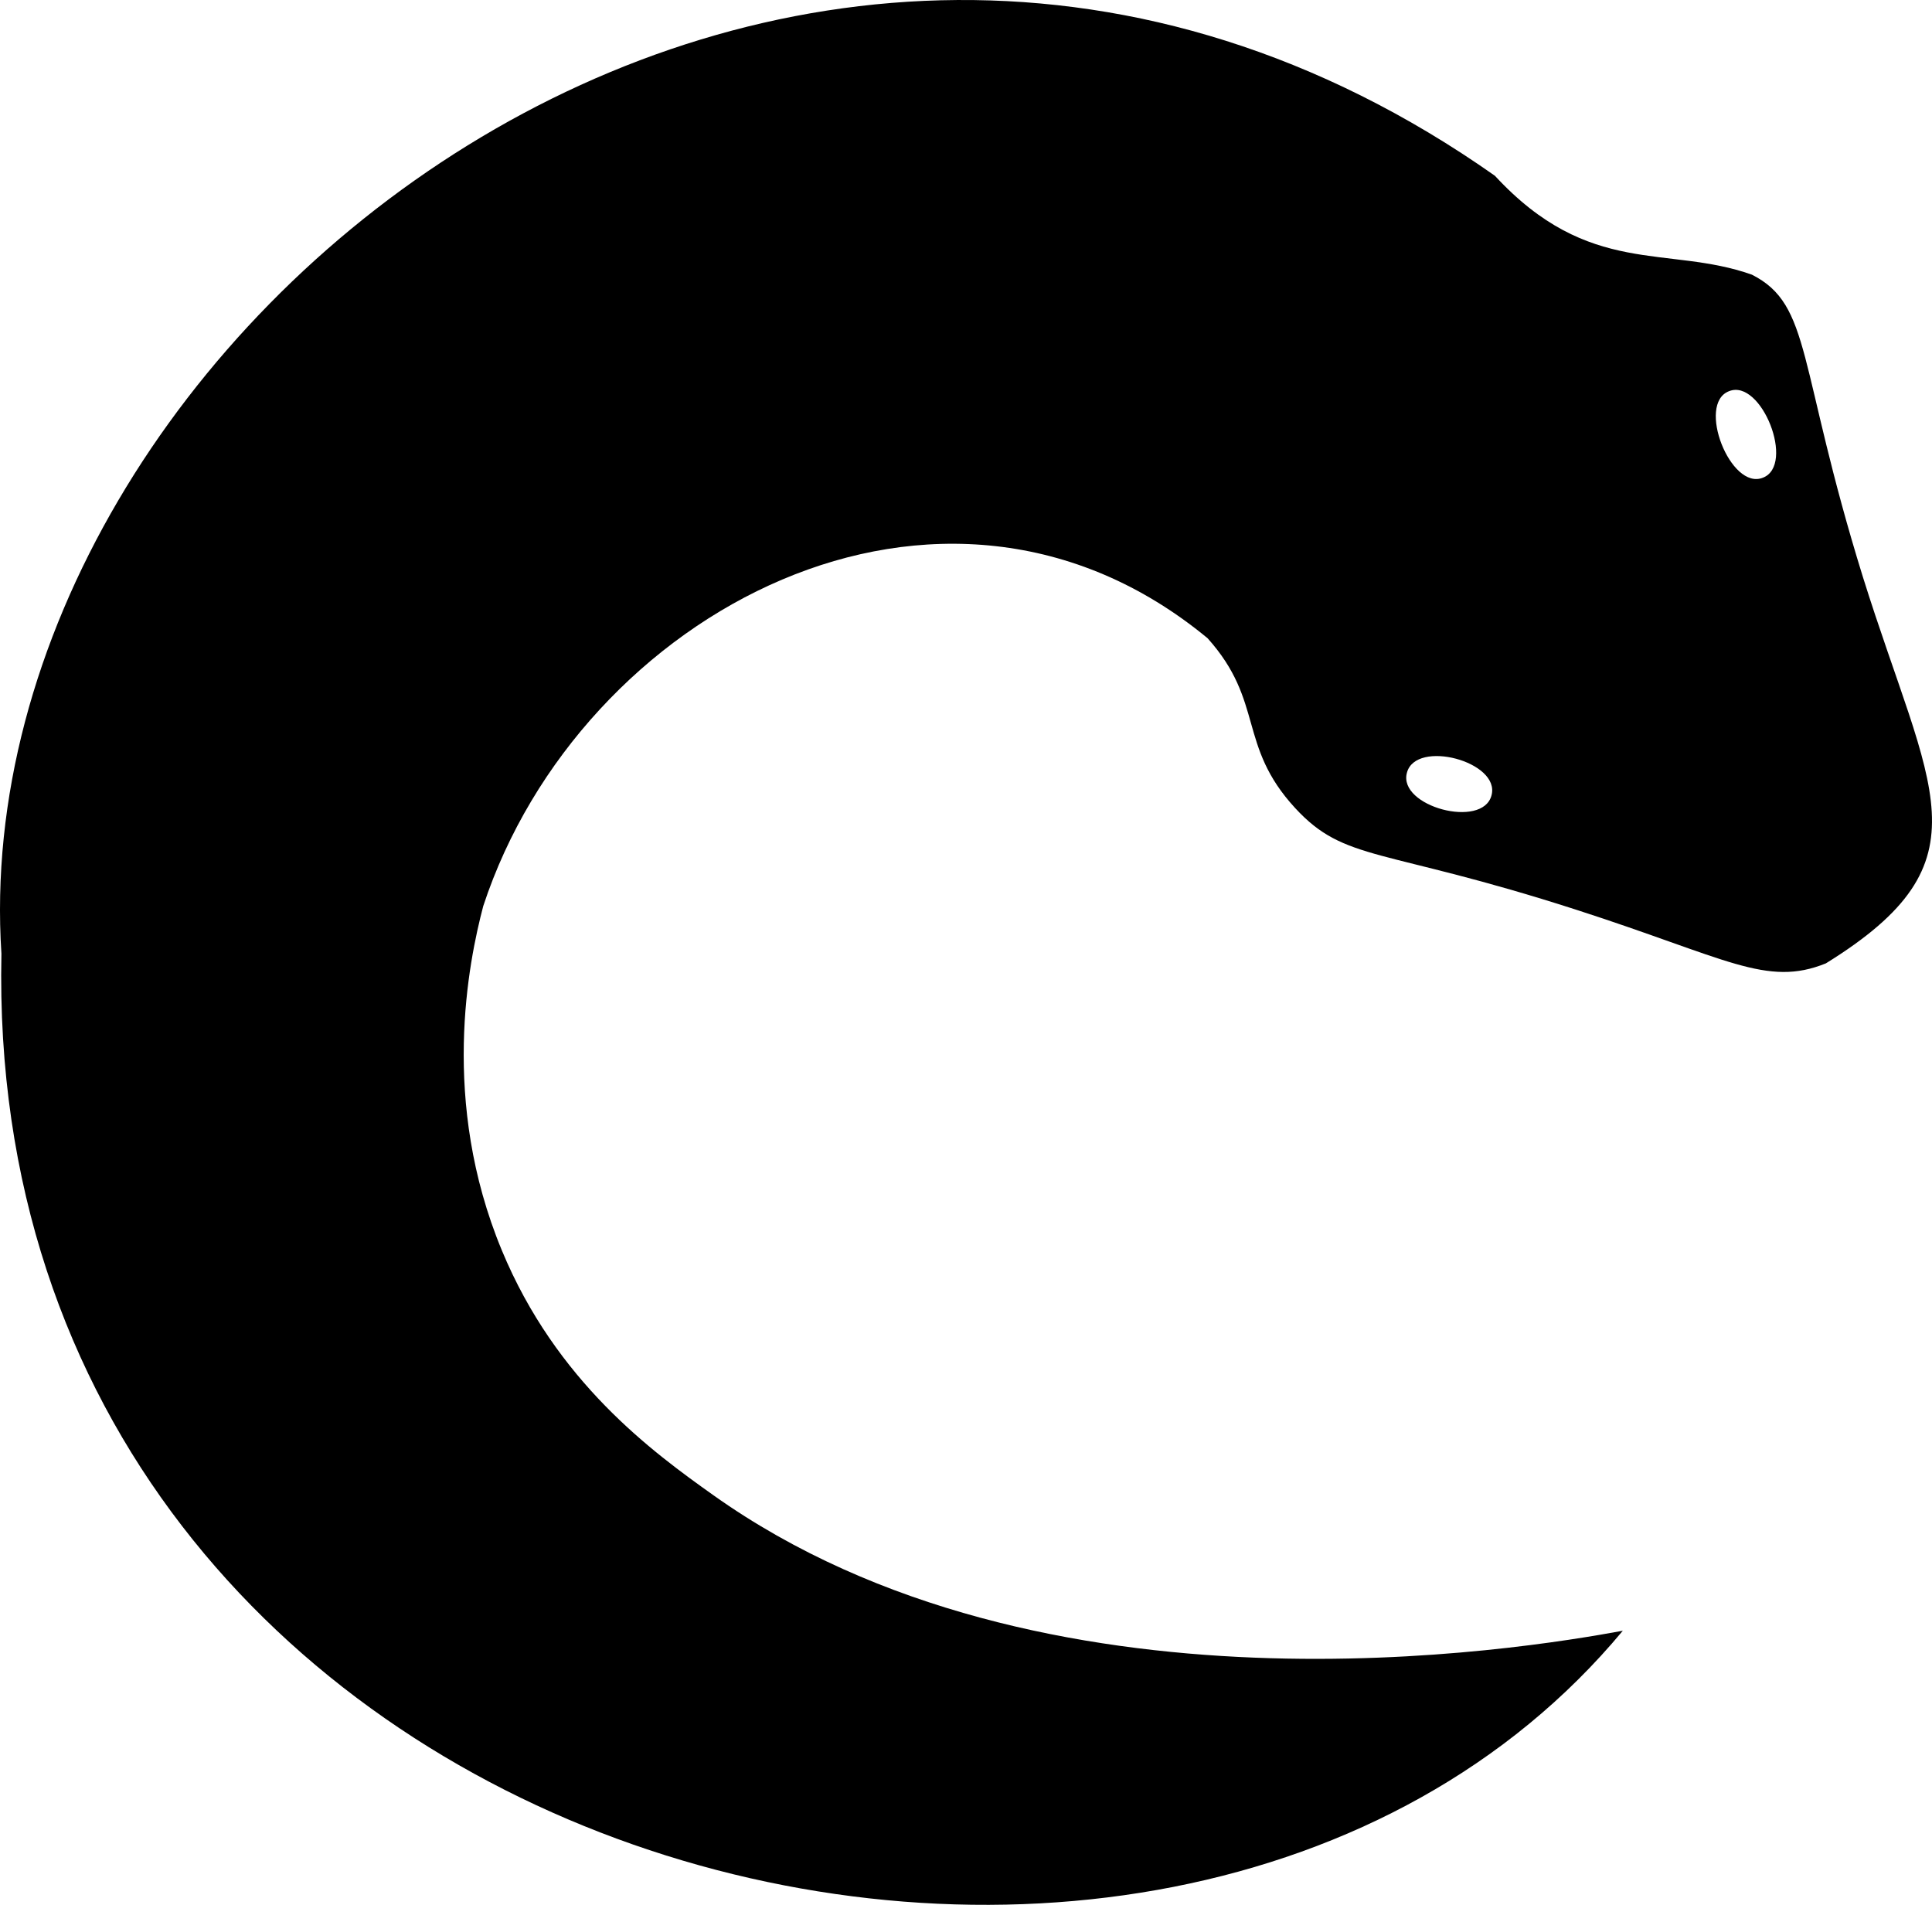
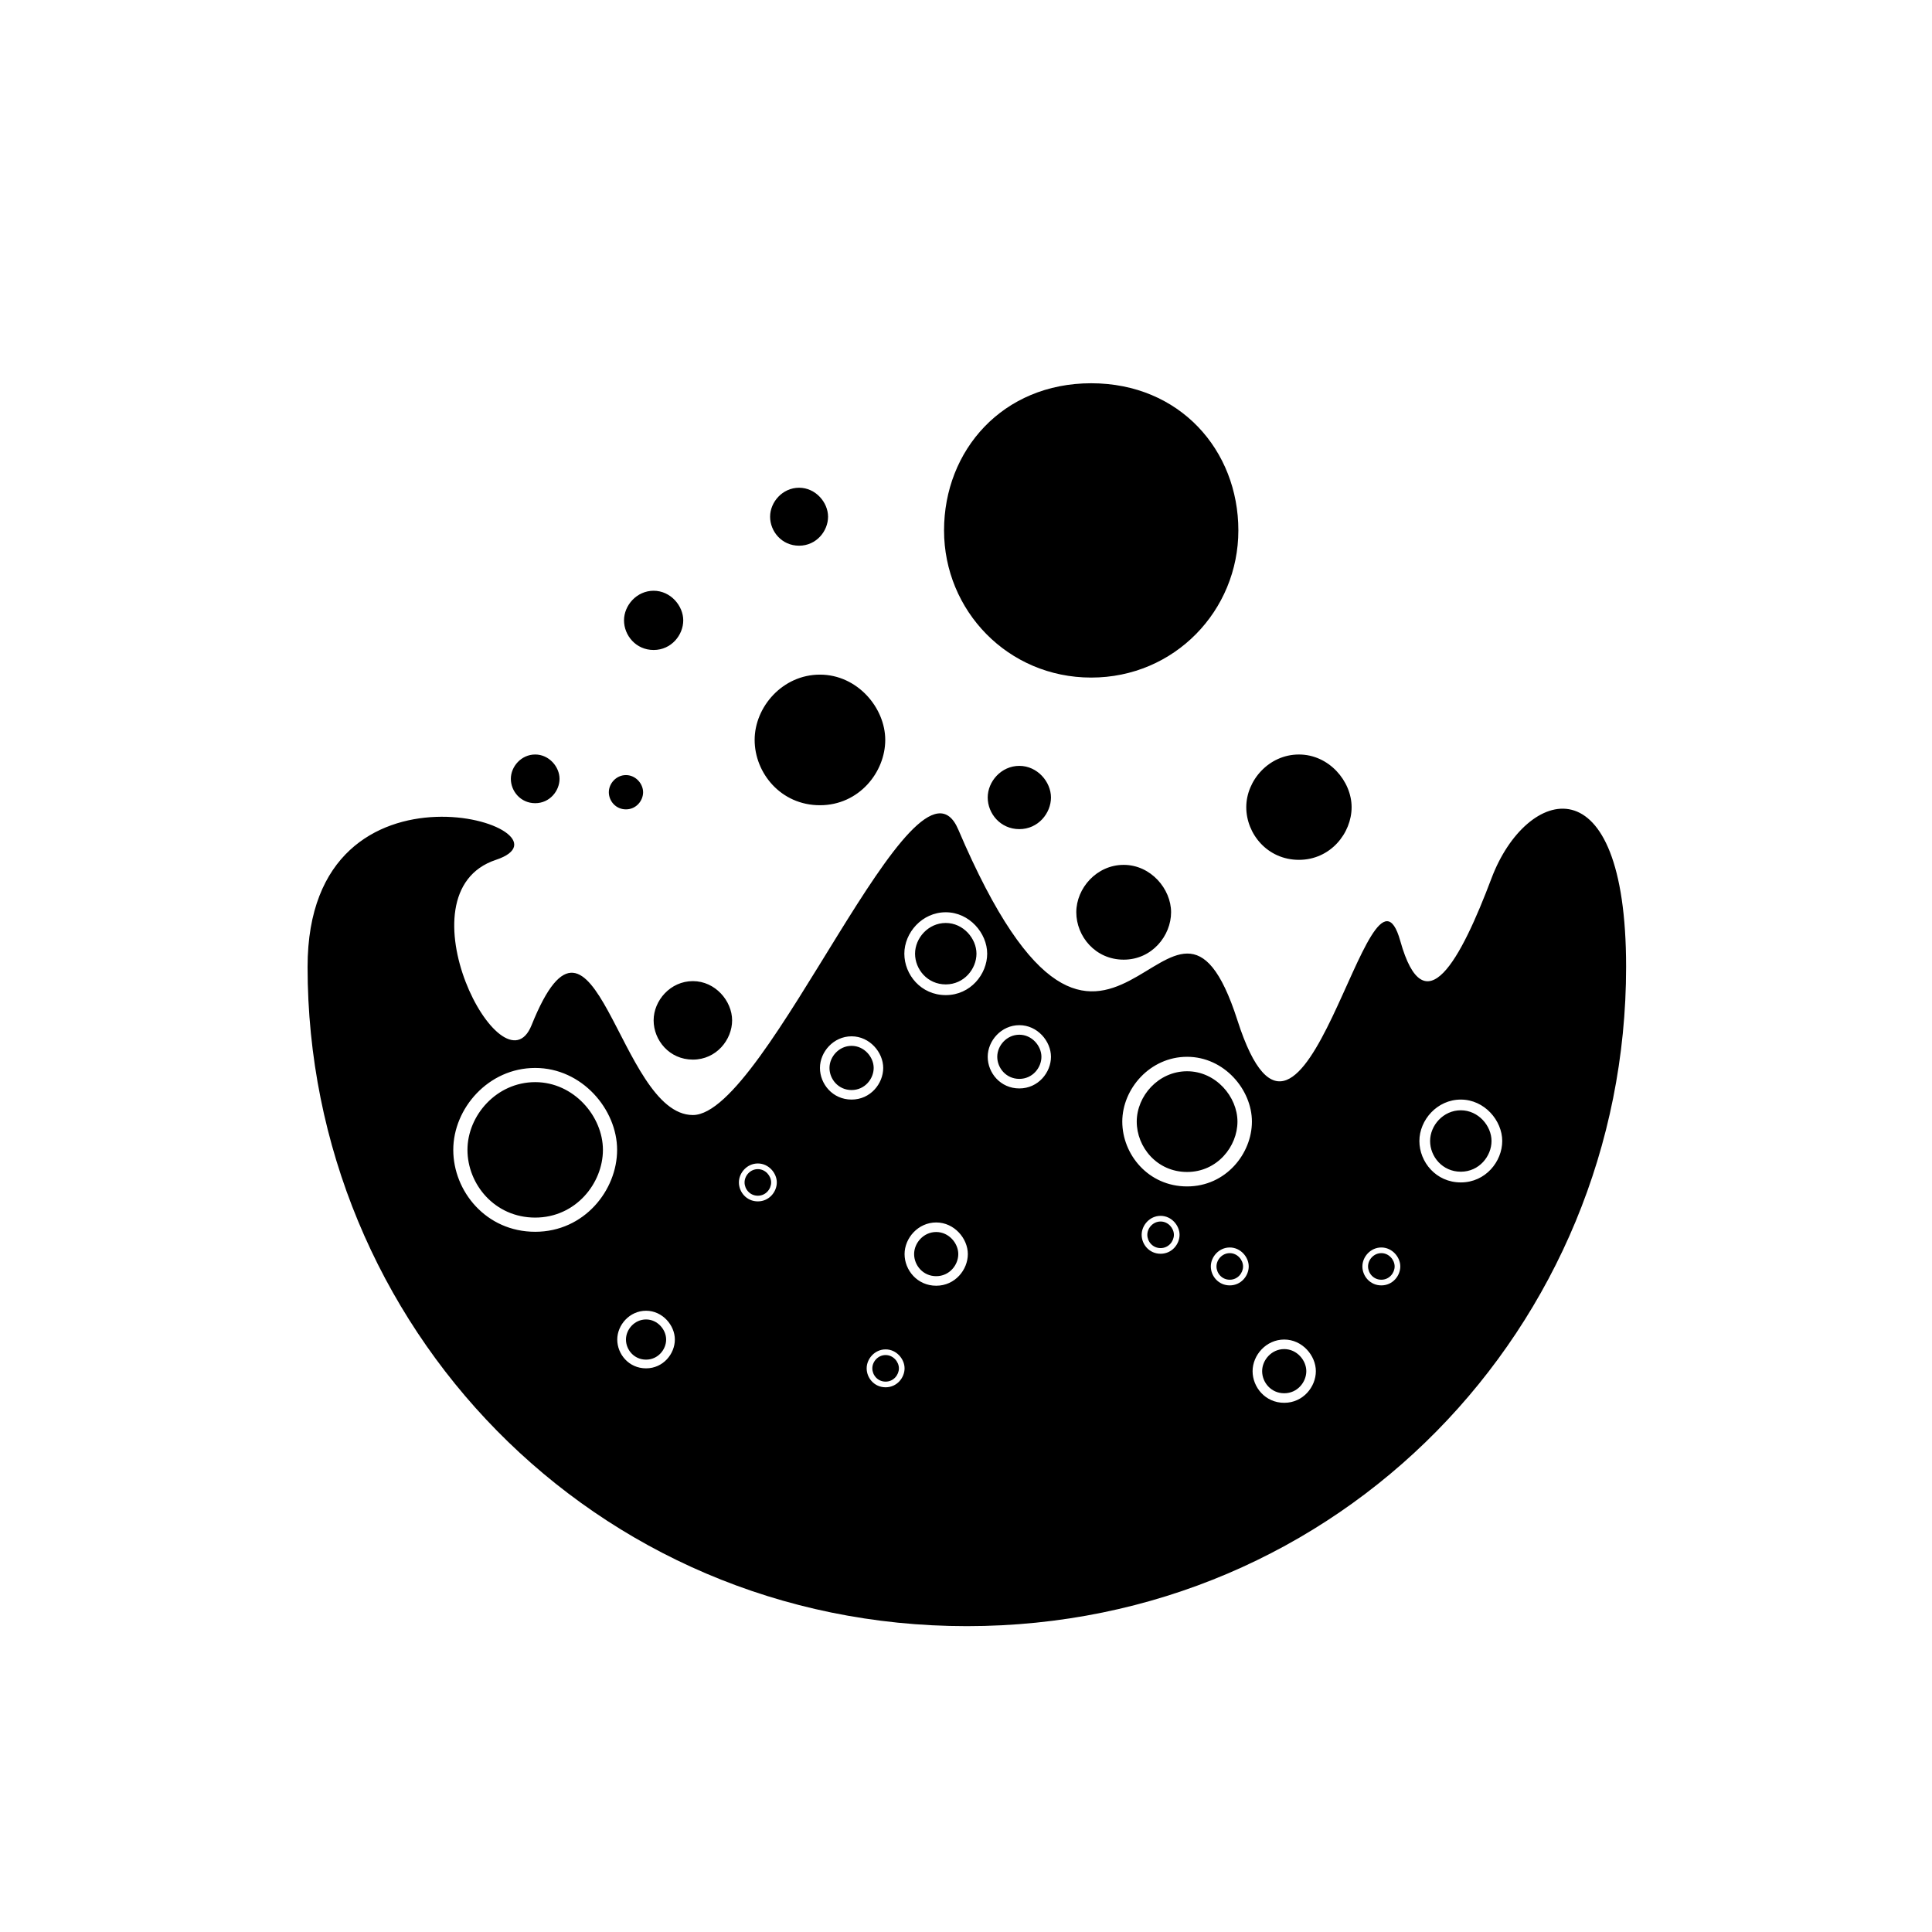
- <svg xmlns="http://www.w3.org/2000/svg" viewBox="0 0 911.75 898.91">
-   <path d="M828.52,831.72c-216,259.7-774.46,115.85-765.17-319.5-19-292.76,370.82-602.09,704.81-367.11,44.53,48.2,81.39,32.52,121.28,46.67,28.28,14.3,21.36,42.61,52.36,142.6,31.6,101.09,60.92,133.92-17.45,182.4-28,11.34-46.6-2.34-117.82-25.31-92-29.65-109-22.33-132.66-48-27.26-29.62-14.42-50.13-41.31-80.13C507.2,259.81,336.39,351,290.74,489.72c-7,26.59-20.37,92.15,8.72,162.38,25.72,62.11,71.11,95.23,99.93,115.7C554.85,878.2,781.33,840.41,828.52,831.72Zm50.11-584.95c-15.4,5.93.73,47,16,40.82C910.07,281.66,893.94,240.63,878.63,246.77Zm-152,180.06c-4.34,15.92,35.73,26.64,39.92,10.68C770.9,421.58,730.83,410.86,726.63,426.83Z" transform="translate(-62.68 -62.16)" />
+ <svg xmlns="http://www.w3.org/2000/svg" viewBox="0 0 1024 1024">
+   <path d="M163.022,512.469c0-120.327,148.193-72.79,99.835-56.736-52.826,17.537,3.634,125.589,18.889,87.627c33.538-83.456,46.126,47.632,85.49,47.632s118.379-203.607,140.674-151.313c79.988,187.616,112.957-7.881,147.967,101.135c35.295,109.905,69.931-100.571,86.31-42.074c12.836,45.844,32.072,9.9,48.35-33.255c18.309-48.541,71.332-63.822,71.332,46.984c0,190.311-151.313,349.423-349.423,349.423s-349.423-159.582-349.423-349.423h-0Zm204.215,7.546c11.902-0,20.799,10.554,20.799,20.799s-8.335,20.799-20.799,20.799-20.799-10.276-20.799-20.799s8.897-20.799,20.799-20.799Zm-20.799-206.906c8.983,0,15.698,7.966,15.698,15.698s-6.291,15.698-15.698,15.698-15.698-7.756-15.698-15.698s6.715-15.698,15.698-15.698ZM283.663,399.901c7.384,0,12.903,6.548,12.903,12.903s-5.171,12.903-12.903,12.903-12.903-6.375-12.903-12.903s5.519-12.903,12.903-12.903Zm150.926-42.334c19.806,0,34.611,17.563,34.611,34.611s-13.87,34.611-34.611,34.611-34.611-17.099-34.611-34.611s14.805-34.611,34.611-34.611Zm253.875,42.334c15.975,0,27.916,14.166,27.916,27.916s-11.187,27.916-27.916,27.916-27.916-13.792-27.916-27.916s11.941-27.916,27.916-27.916ZM331.774,410.814c5.198,0,9.083,4.609,9.083,9.083s-3.64,9.083-9.083,9.083-9.083-4.487-9.083-9.083s3.885-9.083,9.083-9.083Zm208.497-4.889c9.594,0,16.766,8.508,16.766,16.766s-6.719,16.766-16.766,16.766-16.766-8.283-16.766-16.766s7.172-16.766,16.766-16.766ZM595.578,458.398c14.375,0,25.121,12.747,25.121,25.121s-10.067,25.121-25.121,25.121-25.121-12.411-25.121-25.121s10.746-25.121,25.121-25.121ZM423.53,258.512c8.789,0,15.359,7.794,15.359,15.359s-6.155,15.359-15.359,15.359-15.359-7.588-15.359-15.359s6.57-15.359,15.359-15.359ZM240.244,609.451c0,21.968,17.4,43.418,43.419,43.418s43.419-22.032,43.419-43.418-18.573-43.418-43.419-43.418-43.419,21.45-43.419,43.418Zm43.419-35.896c20.542,0,35.898,18.215,35.898,35.896s-14.386,35.896-35.898,35.896-35.898-17.734-35.898-35.896s15.356-35.896,35.898-35.896Zm311.17,20.924c0,17.381,13.767,34.352,34.354,34.352s34.354-17.432,34.354-34.352-14.695-34.352-34.354-34.352-34.354,16.972-34.354,34.352Zm34.354-26.69c15.274,0,26.691,13.544,26.691,26.69s-10.697,26.69-26.691,26.69-26.691-13.186-26.691-26.69s11.417-26.69,26.691-26.69ZM327.158,709.985c0,7.723,6.117,15.264,15.264,15.264s15.264-7.746,15.264-15.264-6.529-15.264-15.264-15.264-15.264,7.541-15.264,15.264Zm15.264-10.649c6.094,0,10.649,5.404,10.649,10.649s-4.268,10.649-10.649,10.649-10.649-5.261-10.649-10.649s4.555-10.649,10.649-10.649Zm49.21-72.627c0,5.083,4.026,10.046,10.046,10.046s10.046-5.098,10.046-10.046-4.297-10.046-10.046-10.046-10.046,4.963-10.046,10.046Zm10.046-7.044c4.031,0,7.044,3.574,7.044,7.044s-2.823,7.044-7.044,7.044-7.044-3.48-7.044-7.044s3.013-7.044,7.044-7.044Zm240.081,51.57c0,5.083,4.026,10.046,10.046,10.046s10.046-5.098,10.046-10.046-4.297-10.046-10.046-10.046-10.046,4.963-10.046,10.046Zm10.046-7.044c4.031,0,7.044,3.574,7.044,7.044s-2.823,7.044-7.044,7.044-7.044-3.48-7.044-7.044s3.013-7.044,7.044-7.044Zm70.29,7.044c0,5.083,4.026,10.046,10.046,10.046s10.046-5.098,10.046-10.046-4.297-10.046-10.046-10.046-10.046,4.963-10.046,10.046Zm10.046-7.044c4.031,0,7.044,3.574,7.044,7.044s-2.823,7.044-7.044,7.044-7.044-3.48-7.044-7.044s3.013-7.044,7.044-7.044Zm-127.041-9.722c0,5.083,4.026,10.046,10.046,10.046s10.046-5.098,10.046-10.046-4.297-10.046-10.046-10.046-10.046,4.963-10.046,10.046Zm10.046-7.044c4.031,0,7.044,3.574,7.044,7.044s-2.823,7.044-7.044,7.044-7.044-3.48-7.044-7.044s3.013-7.044,7.044-7.044ZM459.348,725.249c0,5.083,4.026,10.046,10.046,10.046s10.046-5.098,10.046-10.046-4.297-10.046-10.046-10.046-10.046,4.963-10.046,10.046Zm10.046-7.044c4.031,0,7.044,3.574,7.044,7.044s-2.823,7.044-7.044,7.044-7.044-3.48-7.044-7.044s3.013-7.044,7.044-7.044Zm282.911-113.452c0,11.108,8.798,21.955,21.955,21.955s21.955-11.141,21.955-21.955-9.391-21.955-21.955-21.955-21.955,10.847-21.955,21.955Zm21.955-16.278c9.315,0,16.278,8.26,16.278,16.278s-6.523,16.278-16.278,16.278-16.278-8.042-16.278-16.278s6.963-16.278,16.278-16.278ZM479.318,505.474c0,11.108,8.798,21.955,21.955,21.955s21.955-11.141,21.955-21.955-9.391-21.955-21.955-21.955-21.955,10.847-21.955,21.955Zm21.955-16.278c9.315,0,16.278,8.26,16.278,16.278s-6.523,16.278-16.278,16.278-16.278-8.042-16.278-16.278s6.963-16.278,16.278-16.278ZM479.44,664.695c0,8.483,6.719,16.766,16.766,16.766s16.766-8.508,16.766-16.766-7.172-16.766-16.766-16.766-16.766,8.283-16.766,16.766Zm16.766-11.705c6.698,0,11.705,5.939,11.705,11.705s-4.691,11.705-11.705,11.705-11.705-5.783-11.705-11.705s5.007-11.705,11.705-11.705Zm167.692,73.76c0,8.483,6.719,16.766,16.766,16.766s16.766-8.508,16.766-16.766-7.172-16.766-16.766-16.766-16.766,8.283-16.766,16.766Zm16.766-11.705c6.698,0,11.705,5.939,11.705,11.705s-4.691,11.705-11.705,11.705-11.705-5.783-11.705-11.705s5.007-11.705,11.705-11.705ZM523.505,560.126c0,8.483,6.719,16.766,16.766,16.766s16.766-8.508,16.766-16.766-7.172-16.766-16.766-16.766-16.766,8.283-16.766,16.766Zm16.766-11.705c6.698,0,11.705,5.939,11.705,11.705s-4.691,11.705-11.705,11.705-11.705-5.783-11.705-11.705s5.007-11.705,11.705-11.705ZM434.589,566.033c0,8.483,6.719,16.766,16.766,16.766s16.766-8.508,16.766-16.766-7.172-16.766-16.766-16.766-16.766,8.283-16.766,16.766Zm16.766-11.712c6.702,0,11.712,5.943,11.712,11.712s-4.694,11.712-11.712,11.712-11.712-5.786-11.712-11.712s5.01-11.712,11.712-11.712ZM578.359,203.135c46.947,0,77.996,35.532,77.996,77.996s-33.798,77.996-77.996,77.996-77.996-35.532-77.996-77.996s31.049-77.996,77.996-77.996Z" />
</svg>
